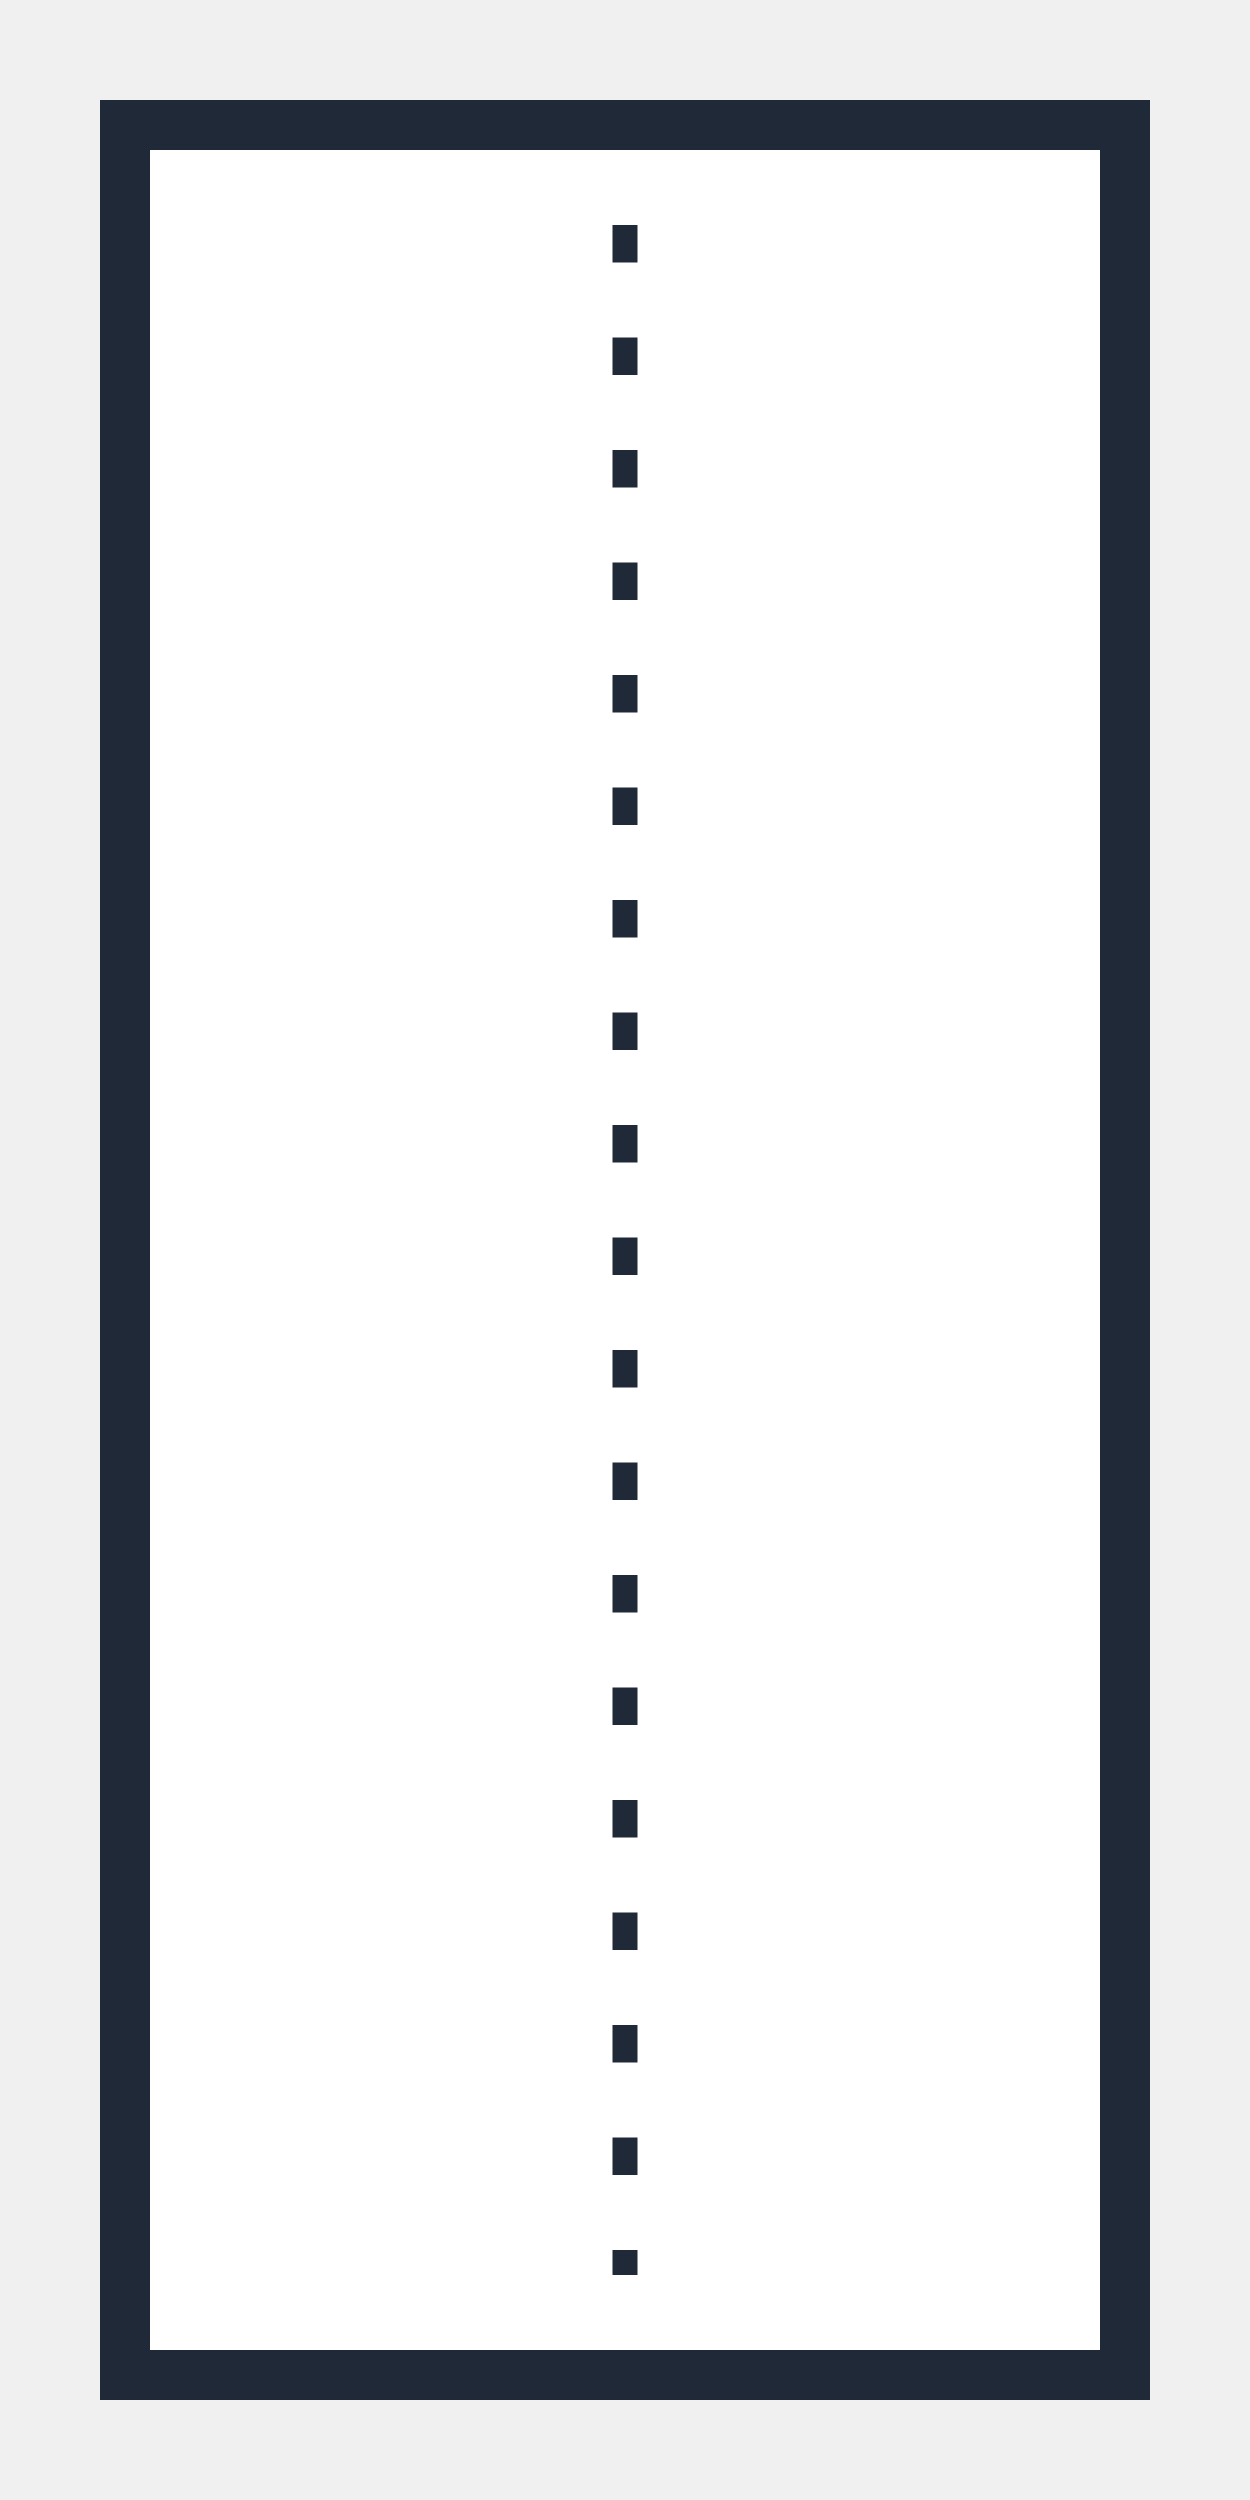
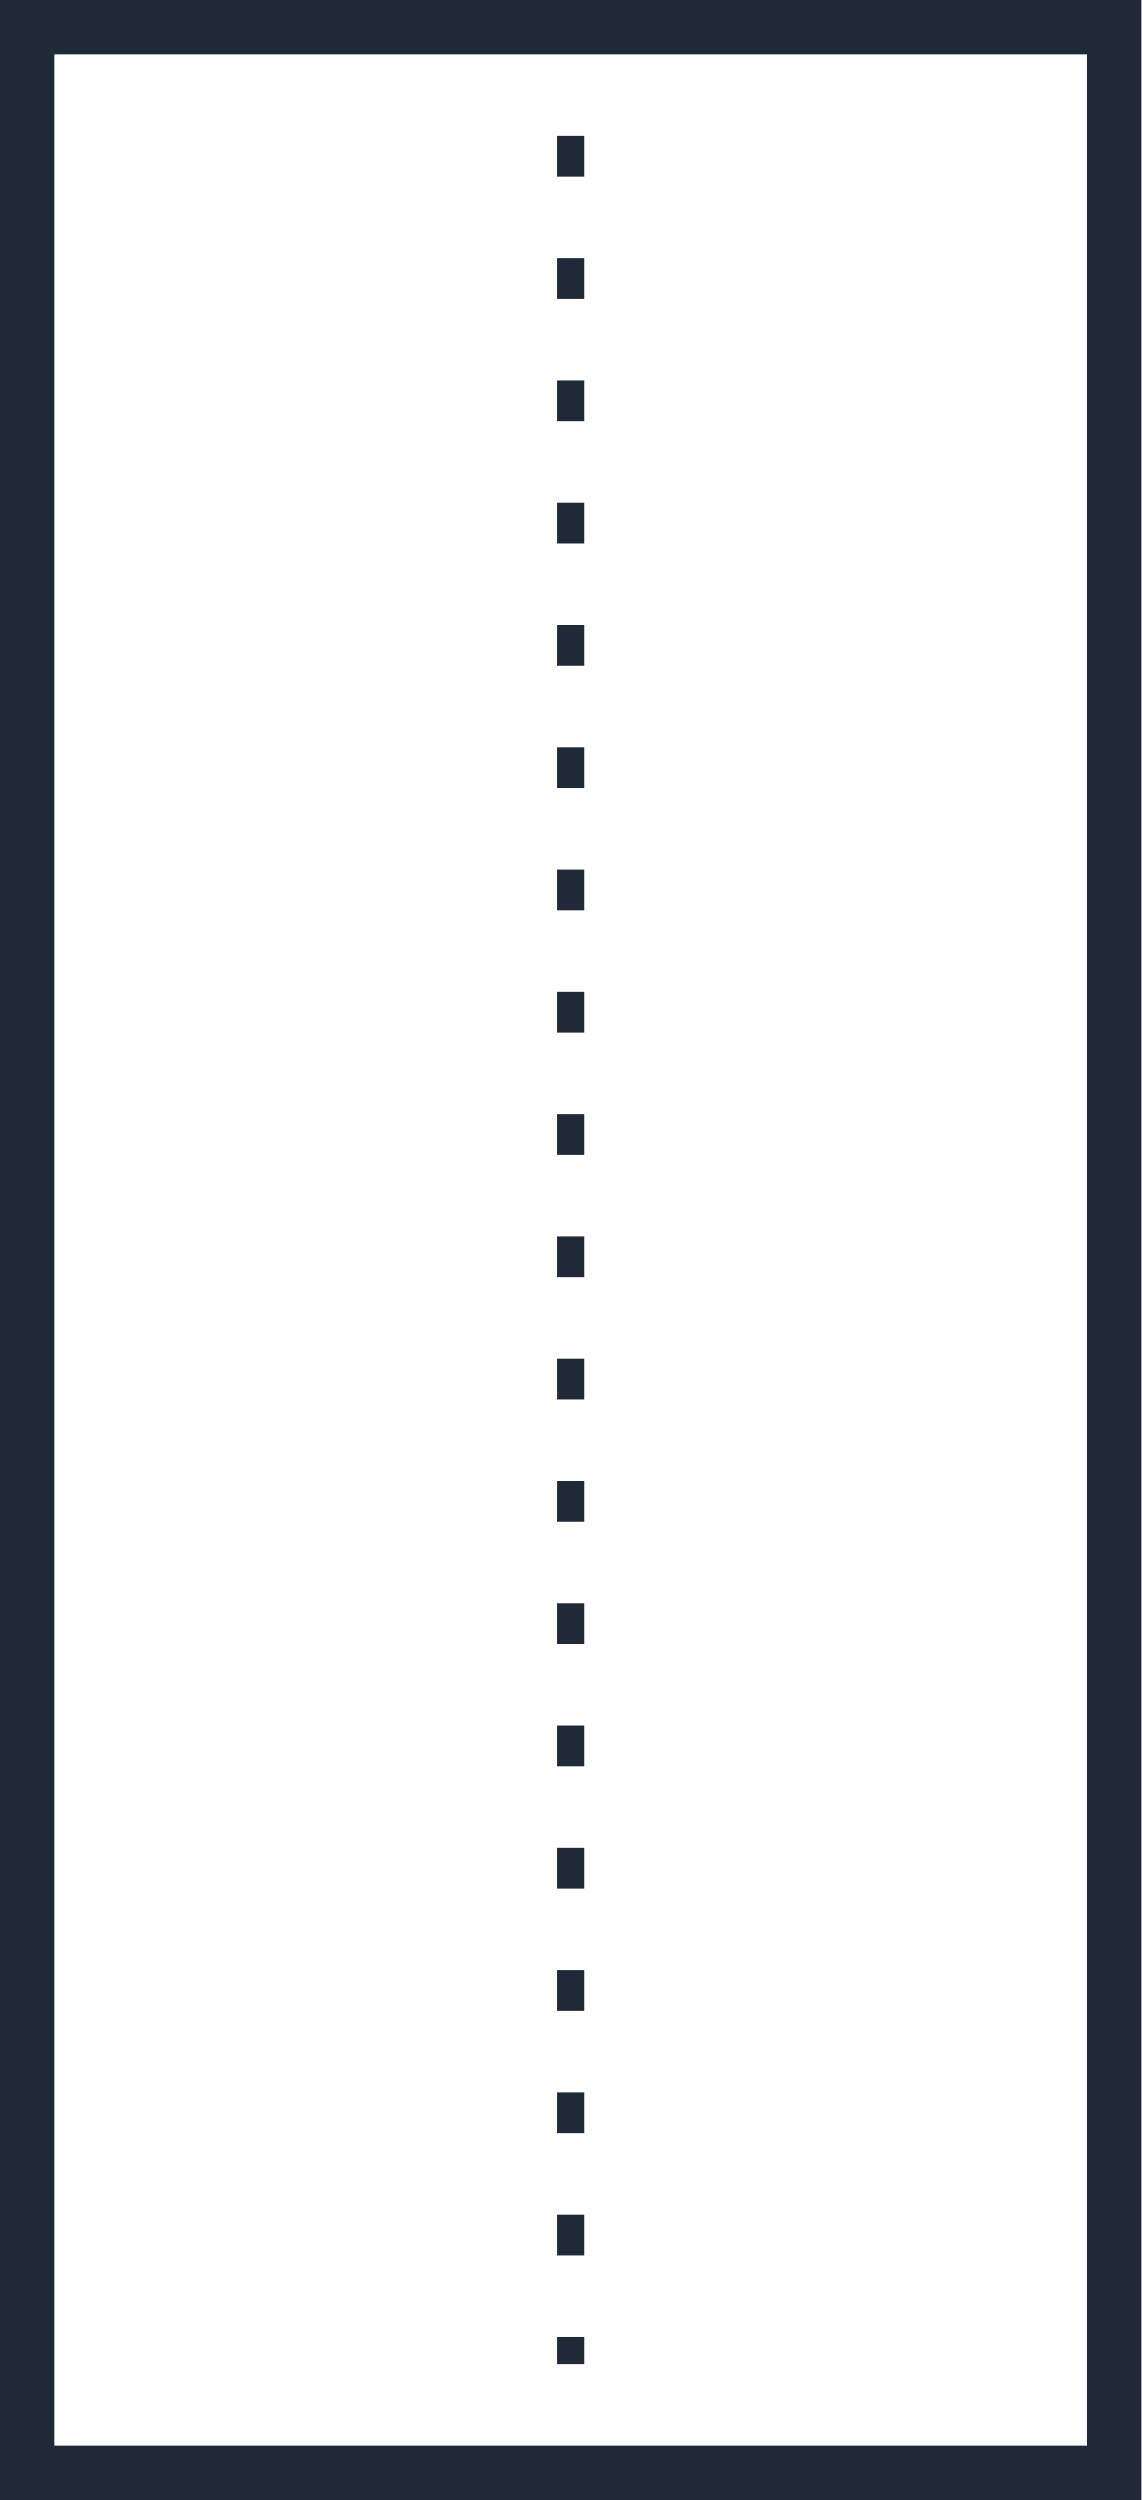
- <svg xmlns="http://www.w3.org/2000/svg" viewBox="0 0 100 200" width="100" height="200">
+ <svg xmlns="http://www.w3.org/2000/svg" viewBox="8 8 84 184" width="84" height="184" preserveAspectRatio="none">
  <rect x="10" y="10" width="80" height="180" fill="#ffffff" stroke="#1f2937" stroke-width="4" />
  <line x1="50" y1="18" x2="50" y2="182" stroke="#1f2937" stroke-width="2" stroke-dasharray="3 6" />
</svg>
